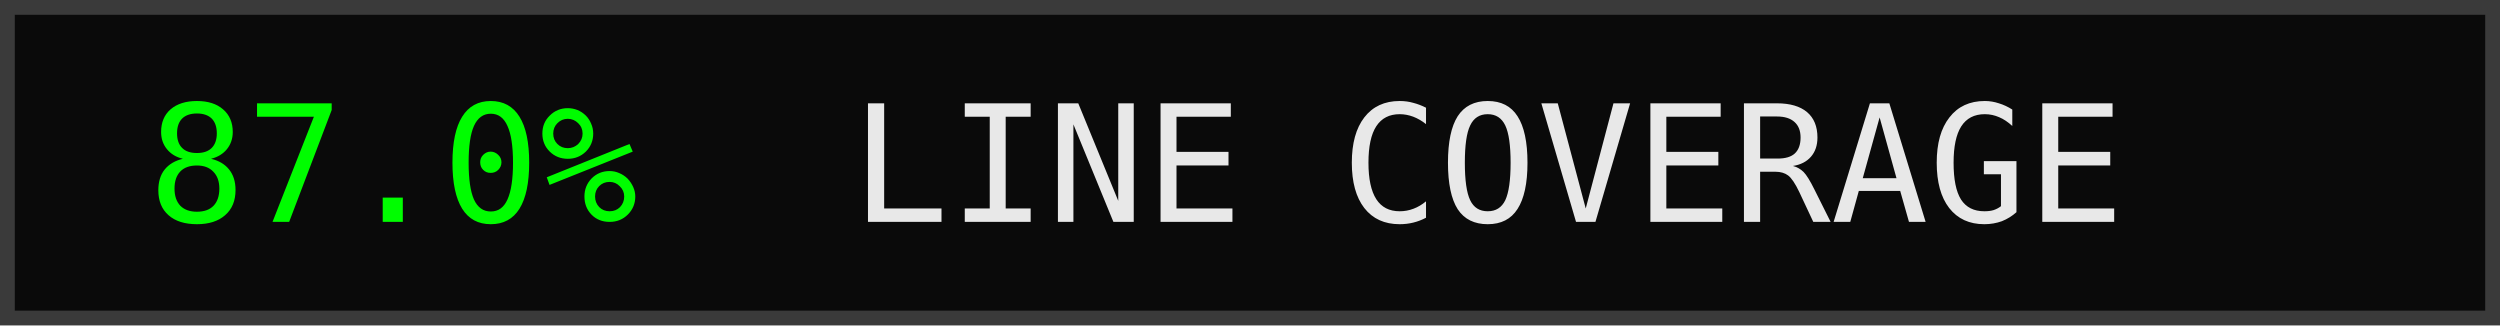
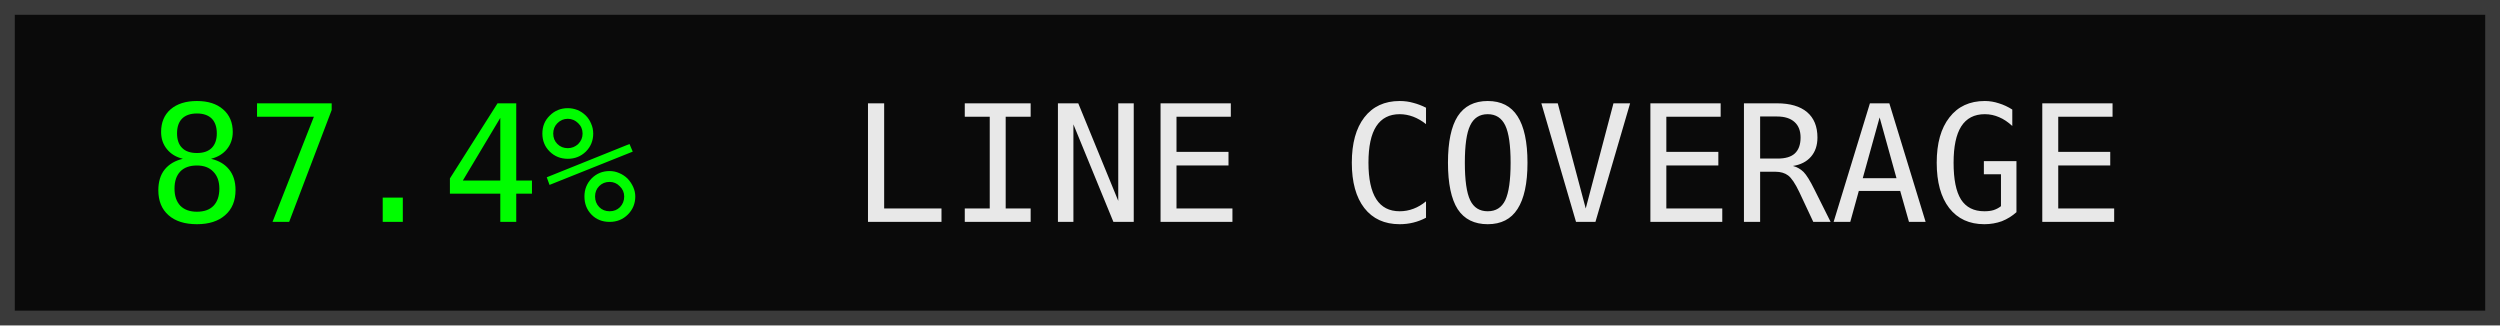
- <svg xmlns="http://www.w3.org/2000/svg" width="169" height="22" viewBox="0 0 169 22" role="img" aria-label="87.0% LINE COVERAGE">
+ <svg xmlns="http://www.w3.org/2000/svg" width="169" height="22" viewBox="0 0 169 22" role="img" aria-label="87.4% LINE COVERAGE">
  <rect x="0.5" y="0.5" width="168" height="21" fill="#0a0a0a" stroke="#3a3a3a" />
  <g font-family="ui-monospace, Menlo, Consolas, monospace" font-size="11">
-     <text x="10" y="15" textLength="38.28" lengthAdjust="spacing" fill="#00fd00">87.0%</text>
+     <text x="10" y="15" textLength="38.28" lengthAdjust="spacing" fill="#00fd00">87.4%</text>
    <text x="57.52" y="15" textLength="101.64" lengthAdjust="spacing" fill="#e8e8e8">LINE COVERAGE</text>
  </g>
</svg>
